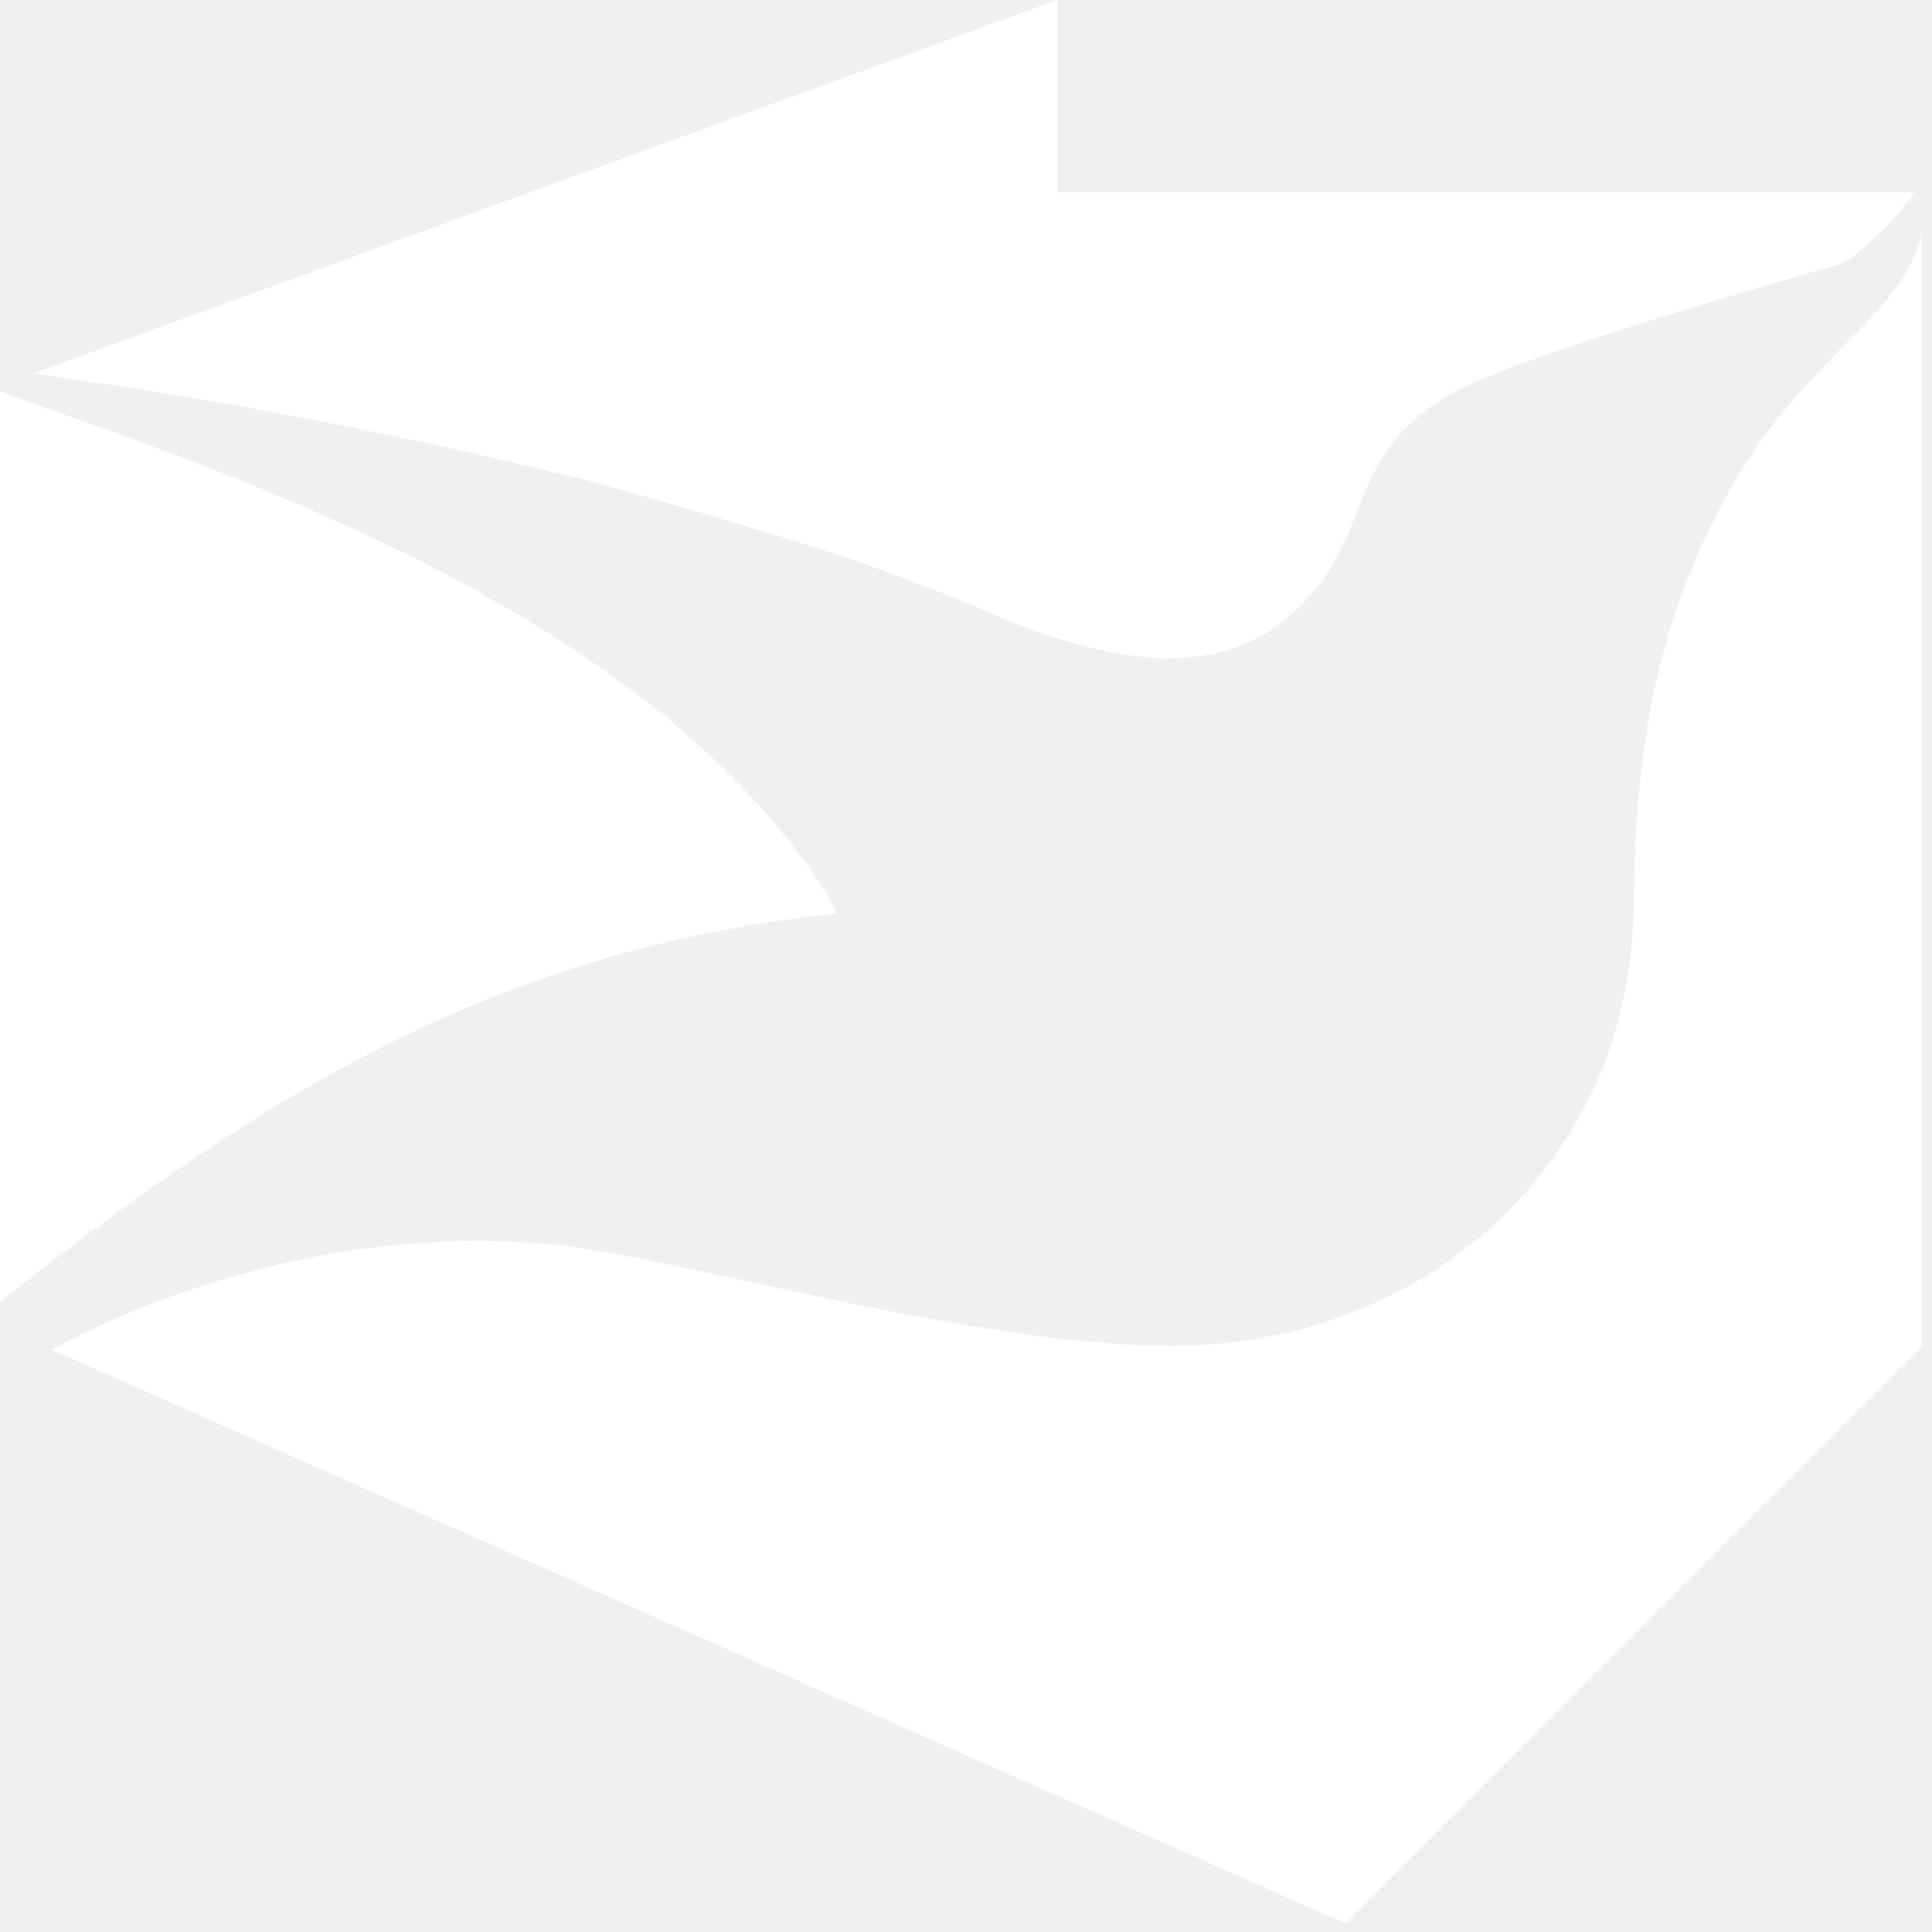
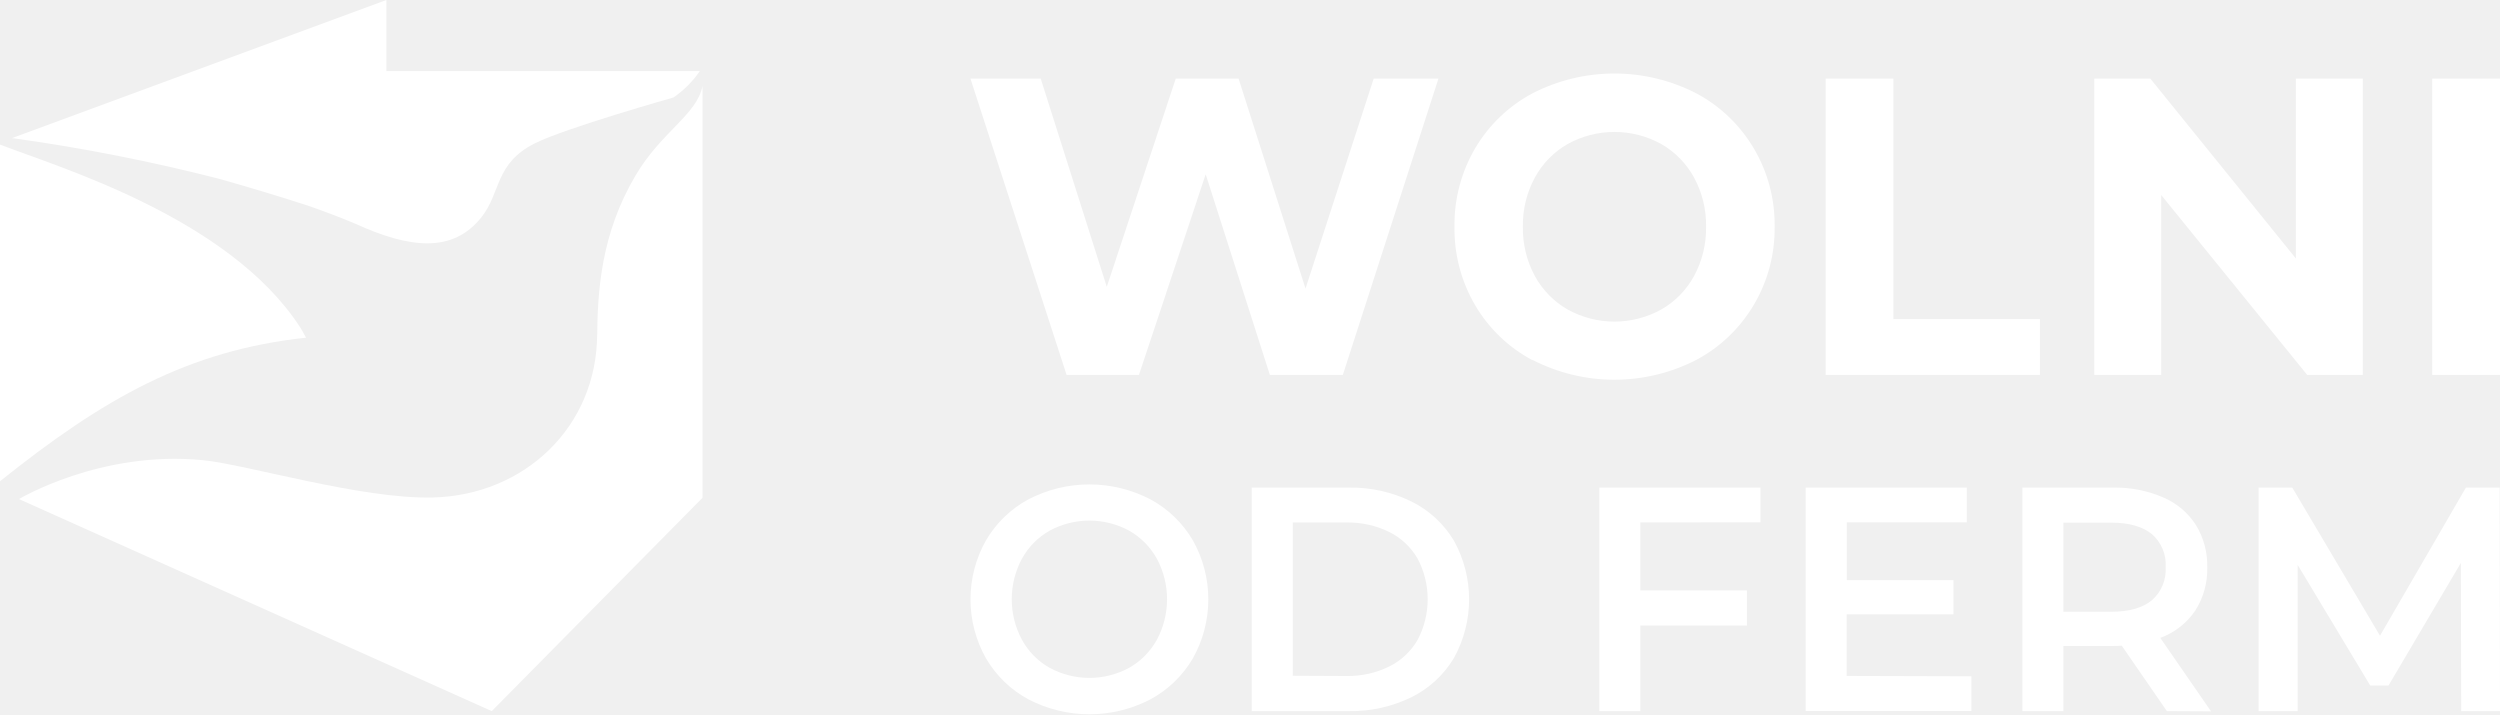
- <svg xmlns="http://www.w3.org/2000/svg" width="40" height="40" viewBox="0 0 40 40" fill="none">
-   <path d="M17.335 18.91C17.163 18.586 17.095 18.492 17.011 18.343C12.946 12.137 3.156 9.316 0 8.098V26.949C5.855 22.317 10.648 19.619 17.335 18.91Z" fill="white" />
-   <path d="M1.075 27.947L27.854 39.822L39.79 27.876V4.816C39.466 6.436 37.466 7.362 35.99 9.837C34.048 13.096 33.838 16.26 33.822 19.014V18.69C33.822 23.892 29.708 27.74 24.504 27.86C20.432 27.953 13.985 26.013 11.493 25.77C5.703 25.203 1.075 27.947 1.075 27.947Z" fill="white" />
-   <path d="M27.277 12.153C25.659 14.187 23.218 13.918 20.157 12.542C19.399 12.218 18.192 11.774 17.451 11.518C15.684 10.951 13.972 10.449 12.431 10.019C8.604 9.048 4.726 8.291 0.815 7.751L0.676 7.735L21.885 0V3.981H39.637C39.235 4.56 38.731 5.061 38.148 5.458C38.148 5.458 32.041 7.162 30.3 8.023C28.021 9.147 28.381 10.78 27.277 12.153Z" fill="white" />
+ <svg xmlns="http://www.w3.org/2000/svg" width="112" height="32" viewBox="0 0 112 32" fill="none">
+   <g clip-path="url(#clip0)">
+     <path d="M64.442 3.522L60.159 16.797H56.89L54.015 7.808L51.025 16.797H47.784L43.476 3.522H46.624L49.584 12.85L52.673 3.522H55.489L58.487 12.928L61.541 3.522H64.442Z" fill="white" />
+     <path d="M68.647 16.133C67.587 15.568 66.701 14.718 66.088 13.677C65.463 12.614 65.143 11.397 65.161 10.161C65.143 8.923 65.463 7.705 66.088 6.641C66.702 5.601 67.588 4.751 68.647 4.185C69.786 3.599 71.046 3.293 72.324 3.293C73.601 3.293 74.861 3.599 76 4.185C77.072 4.756 77.967 5.617 78.585 6.672C79.204 7.727 79.522 8.934 79.504 10.161C79.519 11.384 79.2 12.588 78.581 13.64C77.963 14.692 77.07 15.55 76 16.12C74.861 16.706 73.601 17.012 72.324 17.012C71.046 17.012 69.786 16.706 68.647 16.12V16.133ZM74.425 13.866C75.044 13.512 75.554 12.991 75.897 12.361C76.261 11.686 76.445 10.928 76.432 10.161C76.446 9.393 76.261 8.634 75.897 7.96C75.554 7.329 75.044 6.807 74.425 6.452C73.782 6.097 73.061 5.911 72.327 5.911C71.594 5.911 70.873 6.097 70.23 6.452C69.61 6.807 69.101 7.329 68.758 7.96C68.394 8.635 68.211 9.393 68.225 10.161C68.212 10.928 68.395 11.686 68.758 12.361C69.102 12.99 69.611 13.511 70.23 13.866C70.873 14.221 71.594 14.408 72.327 14.408C73.061 14.408 73.782 14.221 74.425 13.866Z" fill="white" />
+     <path d="M81.79 3.522H84.824V14.294H91.39V16.797H81.79V3.522Z" fill="white" />
+     <path d="M105.853 3.522V16.797H103.363L96.822 8.738V16.797H93.824V3.522H96.335L102.856 11.581V3.522H105.853Z" fill="white" />
+     <path d="M108.964 3.522H112V16.797H108.964V3.522Z" fill="white" />
+     <path d="M46.079 31.334C45.286 30.909 44.626 30.27 44.169 29.489C43.716 28.686 43.478 27.776 43.478 26.851C43.478 25.926 43.716 25.017 44.169 24.213C44.626 23.432 45.286 22.793 46.079 22.368C46.923 21.93 47.857 21.702 48.805 21.702C49.753 21.702 50.688 21.93 51.532 22.368C52.322 22.791 52.982 23.427 53.439 24.205C53.893 25.011 54.133 25.923 54.133 26.851C54.133 27.779 53.893 28.691 53.439 29.497C52.982 30.275 52.322 30.911 51.532 31.334C50.688 31.772 49.753 32 48.805 32C47.857 32 46.923 31.772 46.079 31.334ZM50.584 29.919C51.106 29.624 51.537 29.188 51.829 28.66C52.128 28.103 52.284 27.48 52.284 26.846C52.284 26.212 52.128 25.589 51.829 25.032C51.537 24.504 51.106 24.068 50.584 23.773C50.037 23.477 49.425 23.322 48.804 23.322C48.183 23.322 47.572 23.477 47.024 23.773C46.502 24.067 46.072 24.503 45.782 25.032C45.483 25.589 45.326 26.212 45.326 26.846C45.326 27.48 45.483 28.103 45.782 28.66C46.072 29.189 46.502 29.625 47.024 29.919C47.572 30.215 48.183 30.37 48.804 30.37C49.425 30.37 50.037 30.215 50.584 29.919Z" fill="white" />
+     <path d="M56.078 21.845H60.415C61.389 21.826 62.353 22.039 63.231 22.467C64.02 22.855 64.683 23.466 65.138 24.226C65.582 25.028 65.816 25.932 65.816 26.851C65.816 27.77 65.582 28.674 65.138 29.476C64.683 30.236 64.02 30.847 63.231 31.236C62.353 31.663 61.389 31.877 60.415 31.858H56.078V21.845ZM60.317 30.285C60.98 30.298 61.636 30.153 62.232 29.862C62.768 29.599 63.213 29.181 63.512 28.66C63.806 28.102 63.96 27.479 63.96 26.846C63.96 26.213 63.806 25.59 63.512 25.032C63.213 24.511 62.768 24.093 62.232 23.83C61.636 23.539 60.98 23.394 60.317 23.407H57.916V30.274L60.317 30.285Z" fill="white" />
+     <path d="M73.486 23.405V26.45H78.263V28.025H73.486V31.858H71.65V21.845H78.869V23.399L73.486 23.405Z" fill="white" />
+     <path d="M88.318 30.298V31.852H80.894V21.845H88.113V23.399H82.737V25.991H87.514V27.522H82.73V30.282L88.318 30.298Z" fill="white" />
+     <path d="M97.076 31.858L95.053 28.924C94.926 28.936 94.799 28.942 94.672 28.94H92.439V31.858H90.604V21.845H94.672C95.441 21.83 96.204 21.98 96.912 22.285C97.51 22.537 98.019 22.965 98.373 23.514C98.724 24.084 98.902 24.746 98.885 25.418C98.903 26.107 98.714 26.784 98.343 27.362C97.96 27.921 97.414 28.346 96.781 28.577L99.054 31.868L97.076 31.858ZM96.41 23.933C95.995 23.591 95.386 23.415 94.587 23.415H92.439V27.406H94.587C95.388 27.406 95.995 27.233 96.41 26.887C96.617 26.705 96.78 26.476 96.886 26.22C96.992 25.963 97.039 25.685 97.022 25.408C97.04 25.131 96.993 24.854 96.887 24.598C96.781 24.342 96.618 24.114 96.41 23.933Z" fill="white" />
+     <path d="M110.262 31.858L110.246 25.221L107.005 30.712H106.186L102.935 25.307V31.858H101.184V21.845H102.694L106.624 28.481L110.472 21.845H111.984L112 31.858H110.262Z" fill="white" />
+     <path d="M13.711 15.128C13.575 14.869 13.522 14.794 13.455 14.675C10.24 9.71 2.496 7.453 0 6.478V21.56C4.631 17.854 8.422 15.695 13.711 15.128Z" fill="white" />
+     <path d="M0.85 22.358L22.031 31.858L31.472 22.301V3.853C31.216 5.149 29.634 5.89 28.467 7.87C26.931 10.477 26.764 13.008 26.752 15.211V14.952C26.752 19.113 23.498 22.192 19.381 22.288C16.161 22.363 11.062 20.811 9.091 20.616C4.511 20.163 0.85 22.358 0.85 22.358Z" fill="white" />
+     <path d="M21.575 9.723C20.295 11.35 18.365 11.135 15.943 10.034C15.344 9.774 14.39 9.419 13.803 9.215C12.406 8.761 11.051 8.36 9.833 8.015C6.806 7.238 3.739 6.632 0.645 6.201L0.535 6.188L17.311 0V3.185H31.352C31.034 3.648 30.635 4.049 30.174 4.366C30.174 4.366 25.344 5.729 23.966 6.419C22.164 7.318 22.448 8.624 21.575 9.723Z" fill="white" />
+   </g>
+   <defs>
+     <clipPath id="clip0">
+       <rect width="112" height="32" fill="white" />
+     </clipPath>
+   </defs>
</svg>
